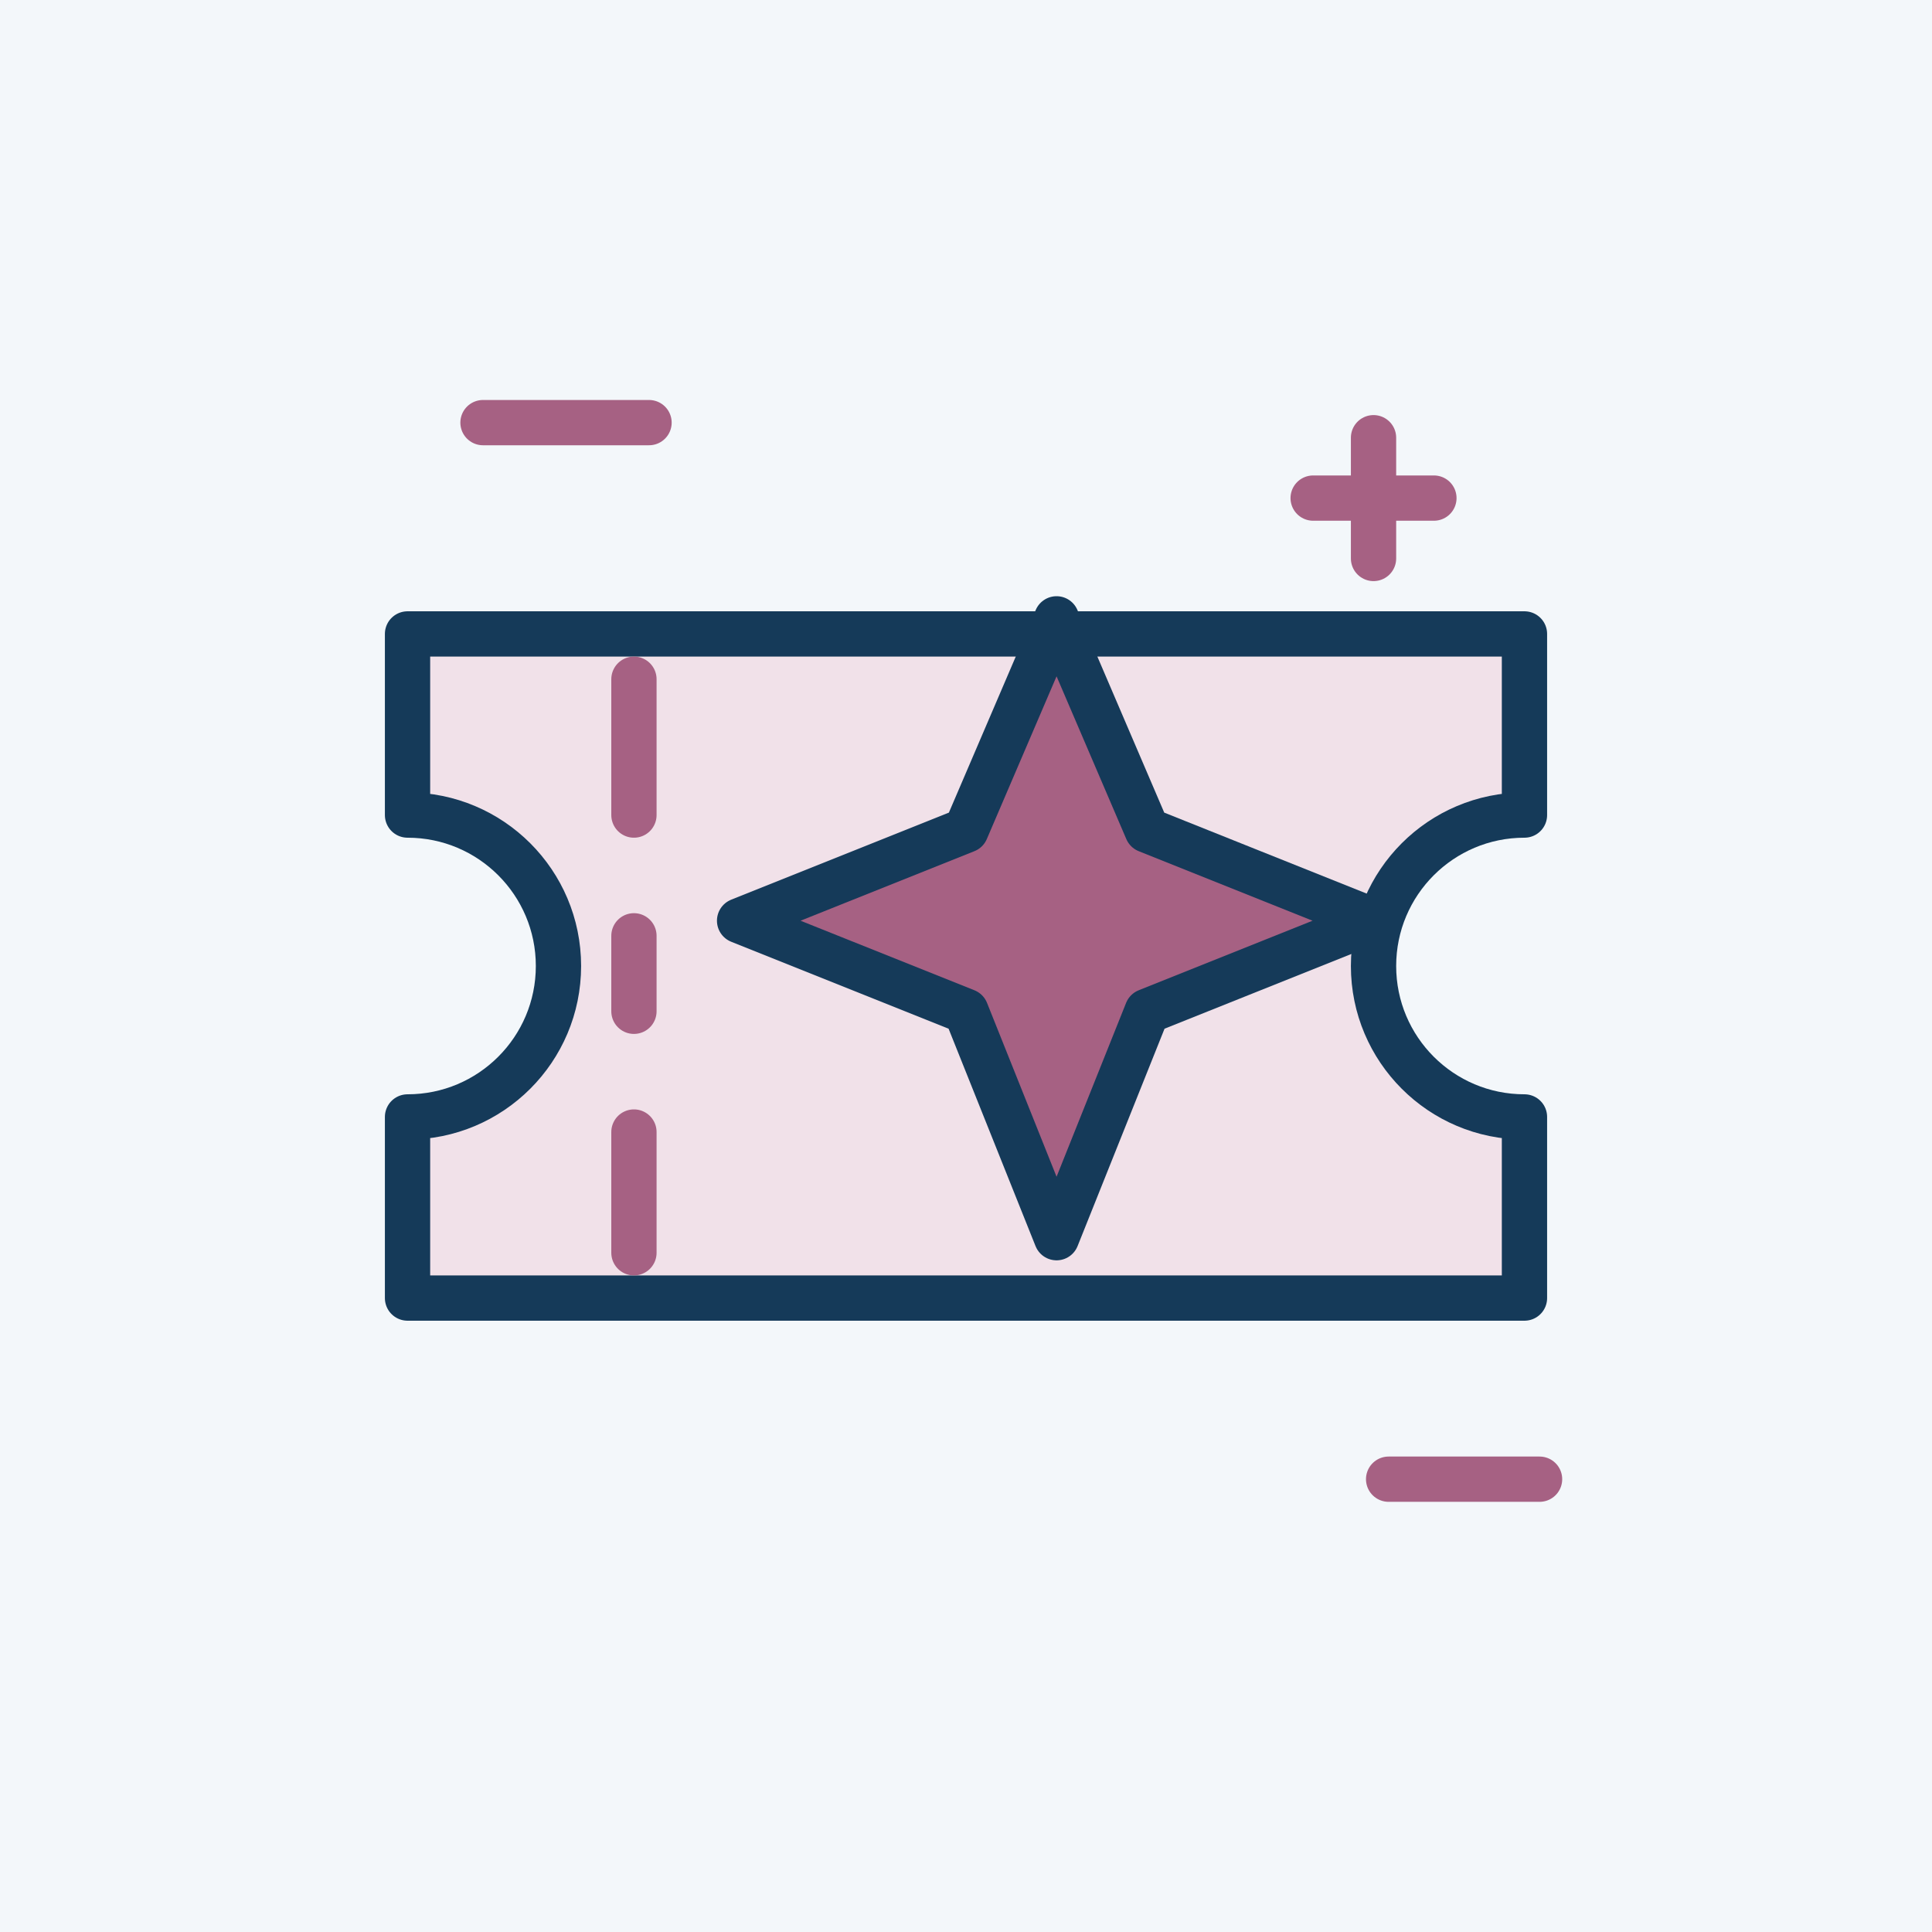
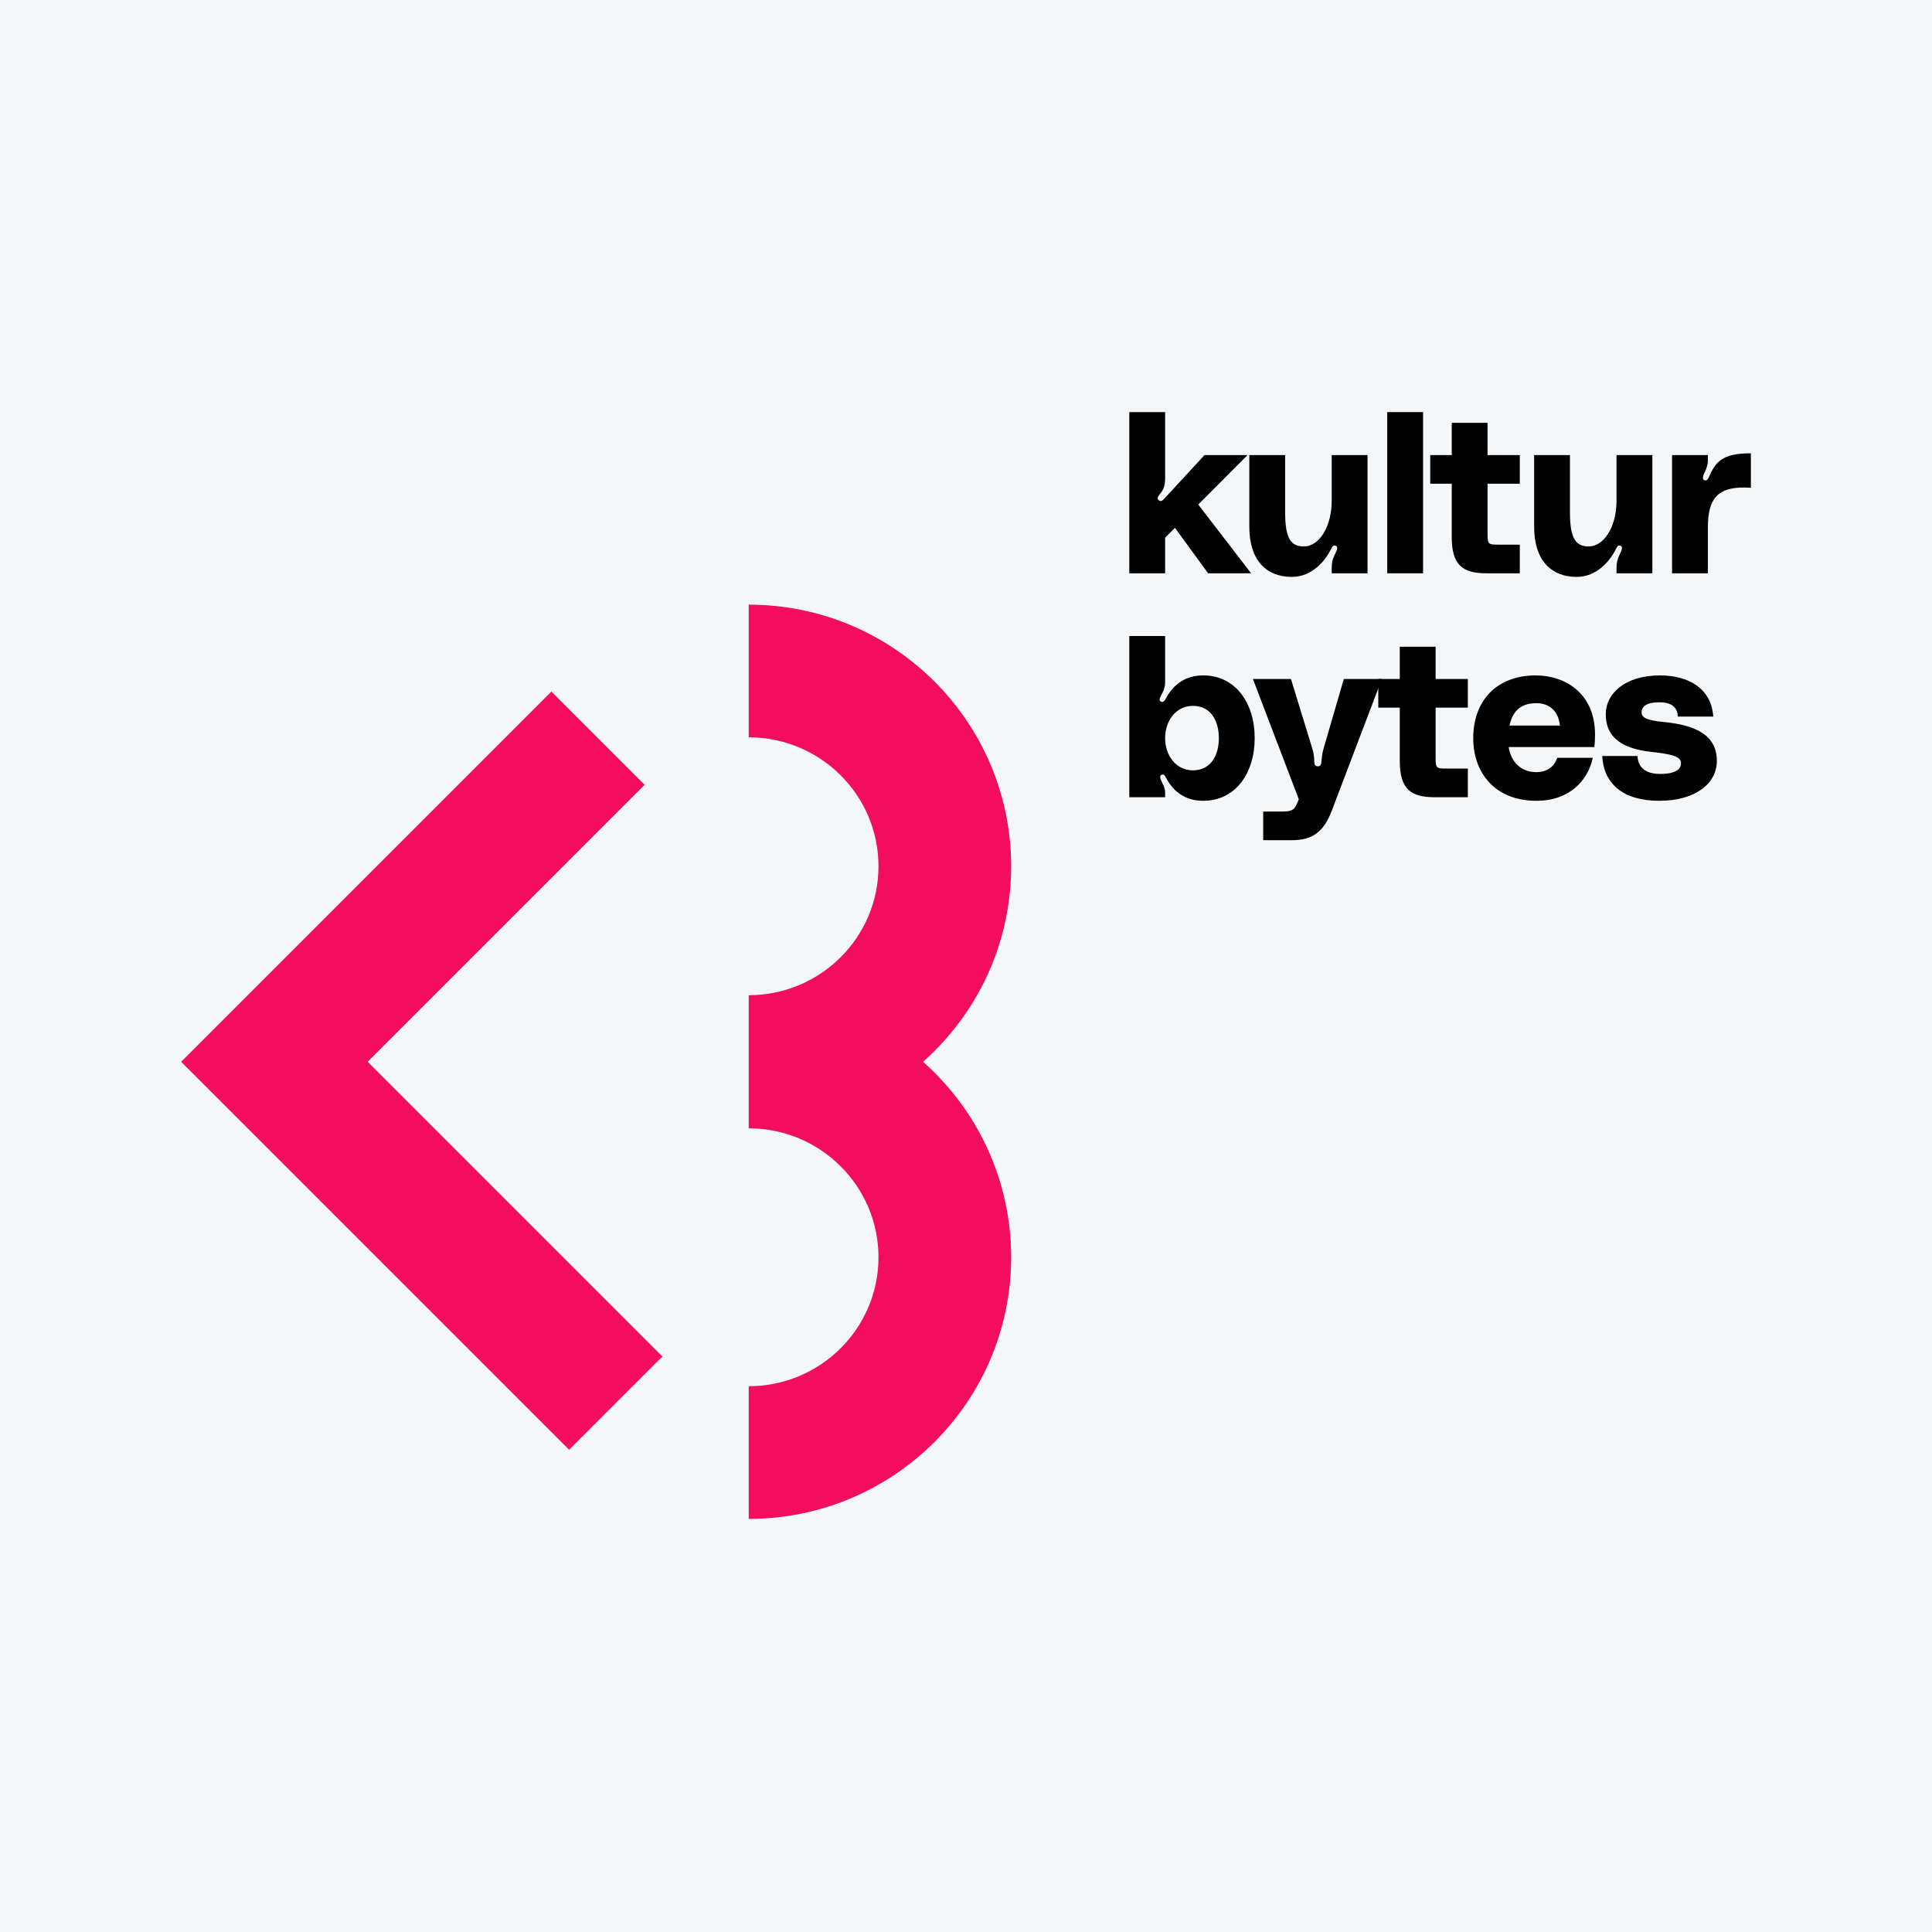
- <svg xmlns="http://www.w3.org/2000/svg" width="1024" height="1024" viewBox="0 0 128 128" fill="none">
+ <svg xmlns="http://www.w3.org/2000/svg" width="1024" height="1024" viewBox="0 0 128 128">
  <rect width="128" height="128" fill="#f3f7fa" />
-   <g stroke="#153a59" stroke-width="3" stroke-linecap="round" stroke-linejoin="round">
-     <path d="M27 42h74v12a10 10 0 0 0 0 20v12H27V74a10 10 0 0 0 0-20Z" fill="#f1e1e9" />
-     <path d="M42 45v9m0 8v5m0 8v8" fill="none" stroke="#a66183" />
-     <path d="m70 41 6 14 15 6-15 6-6 15-6-15-15-6 15-6Z" fill="#a66183" />
-     <path d="M32 28h11m49 70h10M91 29v8m-4-4h8" fill="none" stroke="#a66183" />
+   <g transform="translate(12 27.30208) scale(0.05416667)" fill-rule="evenodd" clip-rule="evenodd" stroke-linejoin="round" stroke-miterlimit="2">
+     <g transform="matrix(1.96708,1.96708,-1.18916,1.18916,948.648,-820.299)">
+       <path d="M227.359,981.959L410.608,981.959L410.608,1077.9L169.362,1077.9L169.362,697.076L227.359,697.076L227.359,981.959ZM203.705,550.91C248.761,476.381 321.766,476.271 366.632,550.488C390.787,590.444 401.919,643.892 400.018,696.352C431.732,693.208 464.042,711.621 488.197,751.577C533.064,825.794 532.997,946.558 487.942,1021.09L446.694,952.855C468.936,916.063 469.098,856.447 446.949,819.808C424.8,783.17 388.76,783.438 366.518,820.23L325.129,751.766C347.372,714.974 347.534,655.358 325.385,618.719C303.235,582.081 267.196,582.349 244.953,619.141L203.705,550.91Z" fill="#f20d5e" />
+     </g>
+     <g transform="matrix(0.938887,-1.3574e-16,5.42959e-16,1.98252,598.455,-652.113)">
+       <path d="M756.498,428.394L687.657,385.984L751.83,355.454L695.825,355.454L643.319,382.392C641.277,383.497 638.944,384.326 636.319,383.359C633.402,382.392 635.152,380.873 637.194,379.768C641.569,377.419 644.486,374.933 644.486,369.683L644.486,328.931L597.815,328.931L597.815,428.394L644.486,428.394L644.486,406.429L657.321,400.351L700.492,428.394L756.498,428.394Z" fill-rule="nonzero" />
+       <path d="M809.586,430.604C836.131,430.604 853.049,420.658 860.633,413.474C861.8,412.369 863.259,410.711 866.759,411.402C870.551,412.093 867.634,414.856 865.301,417.066C862.967,419.276 861.508,421.625 861.508,424.94L861.508,428.394L908.18,428.394L908.18,355.454L861.508,355.454L861.508,383.497C861.508,400.351 844.298,411.817 825.338,411.817C808.711,411.817 800.836,407.258 800.836,390.819L800.836,355.454L754.164,355.454L754.164,399.66C754.164,420.381 776.333,430.604 809.586,430.604Z" fill-rule="nonzero" />
+       <rect x="933.849" y="328.931" width="46.671" height="99.463" fill-rule="nonzero" />
+       <path d="M1106.53,373.137L1106.53,355.454L1064.53,355.454L1064.53,335.562L1017.86,335.562L1017.86,355.454L989.855,355.454L989.855,373.137L1017.86,373.137L1017.86,406.015C1017.86,423.559 1032.44,428.394 1063.36,428.394L1106.53,428.394L1106.53,410.711L1078.53,410.711C1065.11,410.711 1064.53,410.435 1064.53,403.528L1064.53,373.137L1106.53,373.137Z" fill-rule="nonzero" />
+       <path d="M1180.62,430.604C1207.17,430.604 1224.09,420.658 1231.67,413.474C1232.84,412.369 1234.3,410.711 1237.8,411.402C1241.59,412.093 1238.67,414.856 1236.34,417.066C1234.01,419.276 1232.55,421.625 1232.55,424.94L1232.55,428.394L1279.22,428.394L1279.22,355.454L1232.55,355.454L1232.55,383.497C1232.55,400.351 1215.34,411.817 1196.38,411.817C1179.75,411.817 1171.87,407.258 1171.87,390.819L1171.87,355.454L1125.2,355.454L1125.2,399.66C1125.2,420.381 1147.37,430.604 1180.62,430.604Z" fill-rule="nonzero" />
+       <path d="M1347.77,371.065C1343.39,370.65 1345.14,368.164 1347.48,365.953C1349.81,363.743 1351.56,361.256 1351.56,358.77L1351.56,355.454L1304.89,355.454L1304.89,428.394L1351.56,428.394L1351.56,400.074C1351.56,381.563 1365.27,374.242 1407.57,375.623L1407.57,354.349C1370.52,354.349 1361.77,359.461 1352.73,369.131C1351.85,370.098 1350.39,371.341 1347.77,371.065Z" fill-rule="nonzero" />
+       <path d="M644.486,467.074L597.815,467.074L597.815,566.536L644.486,566.536L644.486,563.911C644.486,561.839 643.319,559.905 640.986,557.971C638.652,555.623 636.027,553.274 640.402,552.584C643.319,552.169 644.778,553.689 645.653,554.518C655.279,563.221 671.03,568.746 694.074,568.746C736.371,568.746 761.165,551.617 761.165,530.067C761.165,508.516 736.371,491.387 694.074,491.387C670.739,491.387 655.279,497.05 645.653,505.477C644.486,506.444 642.444,508.378 638.944,507.549C635.152,506.72 638.944,504.234 641.277,501.885C643.319,499.951 644.486,497.879 644.486,495.807L644.486,467.074ZM680.656,549.959C658.487,549.959 644.486,540.703 644.486,530.067C644.486,519.43 658.487,510.174 680.656,510.174C703.992,510.174 714.493,519.43 714.493,530.067C714.493,540.703 703.992,549.959 680.656,549.959Z" fill-rule="nonzero" />
+       <path d="M758.831,493.597L818.629,567.779L816.879,569.852C811.628,575.93 807.253,575.377 785.084,575.377L772.249,575.377L772.249,593.059L809.586,593.059C836.423,593.059 851.007,587.948 861.508,574.963L926.849,493.597L877.26,493.597L850.716,536.835C848.965,539.598 848.674,542.085 848.09,544.571C847.799,545.953 847.507,547.472 843.423,547.472C839.34,547.472 838.756,545.953 838.756,544.571C838.756,542.085 838.173,539.598 836.423,536.835L808.42,493.597L758.831,493.597Z" fill-rule="nonzero" />
+       <path d="M1038.86,511.279L1038.86,493.597L996.856,493.597L996.856,473.704L950.184,473.704L950.184,493.597L922.181,493.597L922.181,511.279L950.184,511.279L950.184,544.157C950.184,561.701 964.769,566.536 995.689,566.536L1038.86,566.536L1038.86,548.854L1010.86,548.854C997.439,548.854 996.856,548.578 996.856,541.67L996.856,511.279L1038.86,511.279Z" fill-rule="nonzero" />
+       <path d="M1204.54,527.856C1204.54,502.714 1166.33,491.387 1127.24,491.387C1075.61,491.387 1045.86,507.411 1045.86,530.067C1045.86,551.617 1074.45,568.746 1128.12,568.746C1171.58,568.746 1195.5,556.037 1201.63,542.223L1155.25,542.223C1151.45,547.611 1142.41,551.064 1127.83,551.064C1108.28,551.064 1095.16,544.848 1091.95,535.592L1203.67,535.592C1204.25,533.52 1204.54,529.928 1204.54,527.856ZM1128.12,508.516C1145.33,508.516 1157,513.489 1158.75,522.331L1093.12,522.331C1096.62,514.456 1105.95,508.516 1128.12,508.516Z" fill-rule="nonzero" />
+       <path d="M1213.88,541.118C1215.92,558.248 1241.01,568.746 1288.26,568.746C1335.22,568.746 1363.23,558.109 1363.23,544.157C1363.23,528.409 1336.39,522.054 1293.8,520.12C1268.42,519.015 1265.22,516.667 1265.22,514.18C1265.22,510.588 1271.63,507.964 1288.26,507.964C1305.18,507.964 1311.89,511.417 1312.47,516.805L1358.56,516.805C1356.23,499.399 1326.18,491.387 1289.14,491.387C1243.05,491.387 1218.55,502.852 1218.55,515.147C1218.55,522.745 1222.92,535.592 1276.59,538.493C1302.55,539.875 1316.56,541.118 1316.56,545.538C1316.56,549.268 1309.56,552.169 1289.43,552.169C1267.26,552.169 1260.26,546.782 1259.97,541.118L1213.88,541.118Z" fill-rule="nonzero" />
+     </g>
  </g>
</svg>
